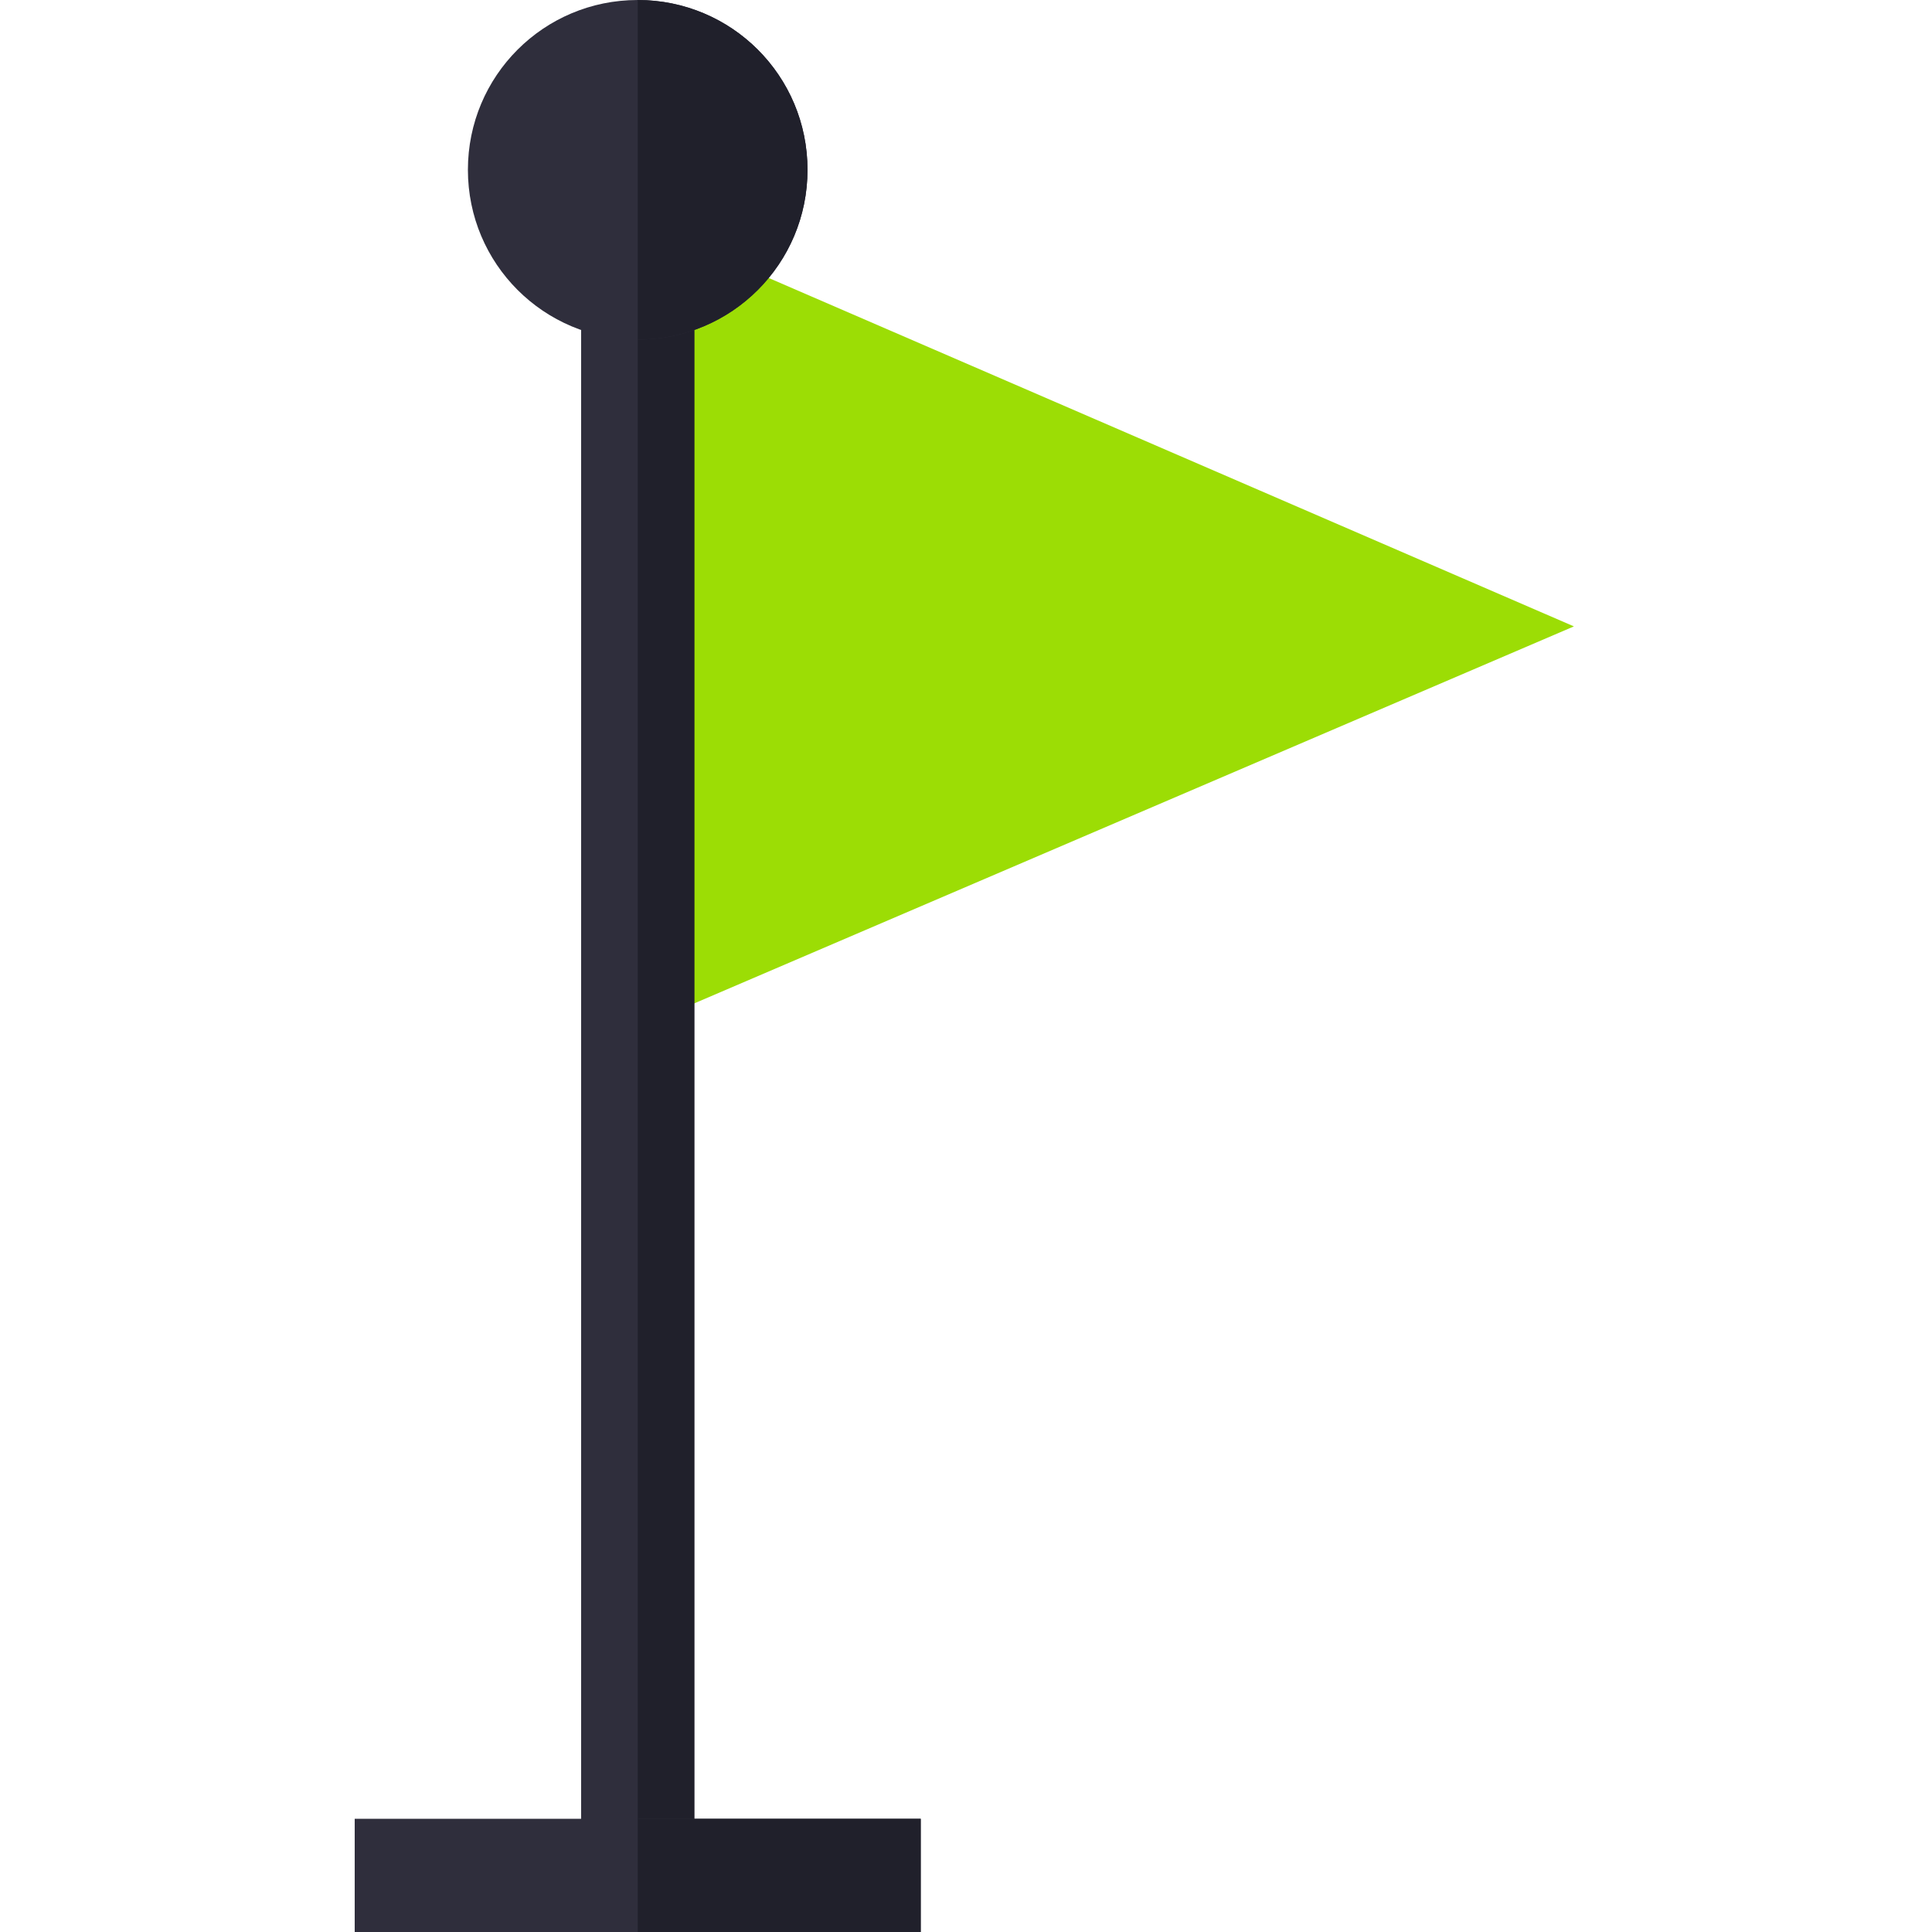
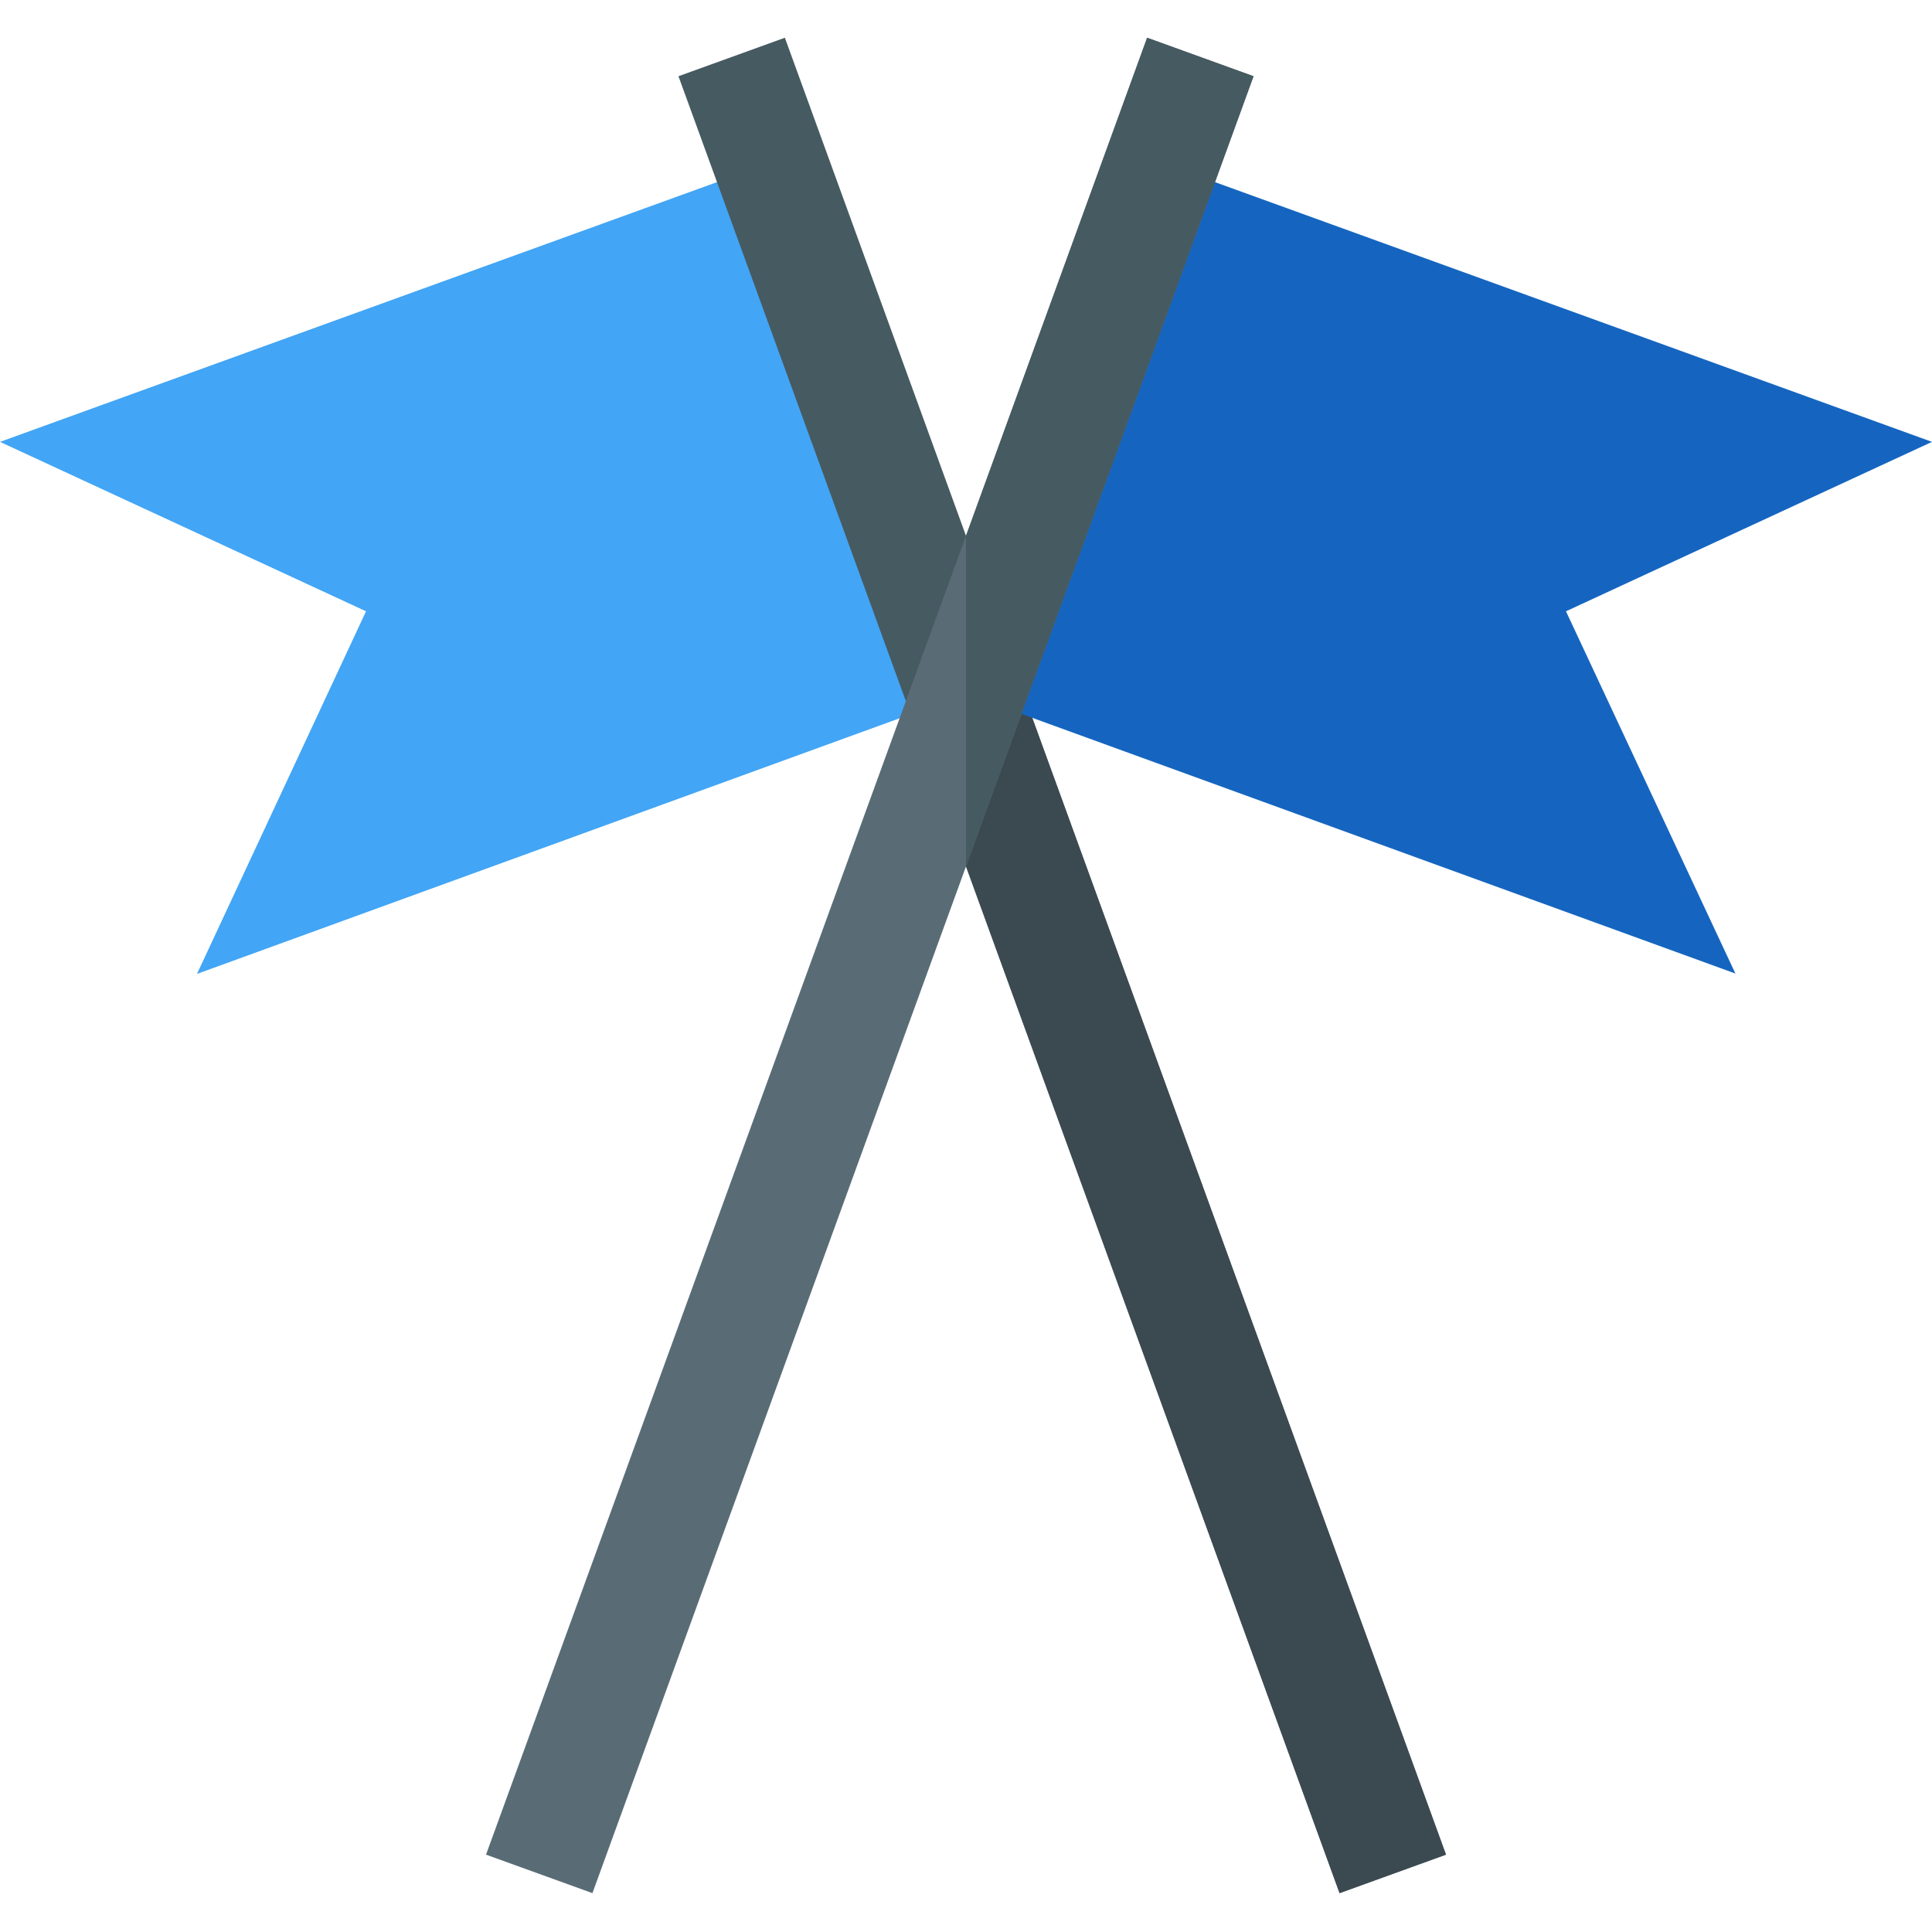
<svg xmlns="http://www.w3.org/2000/svg" version="1.1" id="Layer_1" x="0px" y="0px" viewBox="0 0 512 512" style="enable-background:new 0 0 512 512;" xml:space="preserve">
  <style type="text/css">
- 	.st0{fill:#9CDD05;}
- 	.st1{fill:#2F2E3C;}
- 	.st2{fill:#20202B;}
+ 	.st0{fill:#42A5F5;}
+ 	.st1{fill:#465A61;}
+ 	.st2{fill:#3B4A51;}
+ 	.st3{fill:#1565C0;}
+ 	.st4{fill:#596C76;}
</style>
-   <path class="st0" d="M174.9,61.2v208.6L417.1,166L174.9,61.2z" />
-   <path class="st1" d="M154,75h30v422h-30V75z" />
-   <path class="st2" d="M169,75h15v422h-15V75z" />
-   <path class="st1" d="M169,0c-24.9,0-45,20.1-45,45c0,24.9,20.1,45,45,45s45-20.1,45-45C214,20.1,193.9,0,169,0z" />
-   <path class="st2" d="M169,90V0c24.9,0,45,20.1,45,45C214,69.9,193.9,90,169,90z" />
-   <path class="st1" d="M94,482h150v30H94V482z" />
-   <path class="st2" d="M169,482h75v30h-75V482z" />
+   <path class="st0" d="M255.3,184.2L204,43.2L0,117.1L97,162l-44.8,96.1L255.3,184.2z" />
+   <path class="st1" d="M383.2,491.5L355,501.7l-99-272.1L179.8,20.2L208,10l48,132L383.2,491.5z" />
+   <path class="st2" d="M383.2,491.5L355,501.7l-99-272.1V142L383.2,491.5z" />
+   <path class="st3" d="M512,117.1L308,43.2l-51.3,140.9l203.2,73.9L415,162L512,117.1z" />
+   <path class="st4" d="M332.2,20.2L256,229.6l-99,272.1l-28.2-10.2L256,142l48-132L332.2,20.2z" />
+   <path class="st1" d="M332.2,20.2L256,229.6V142l48-132L332.2,20.2z" />
</svg>
